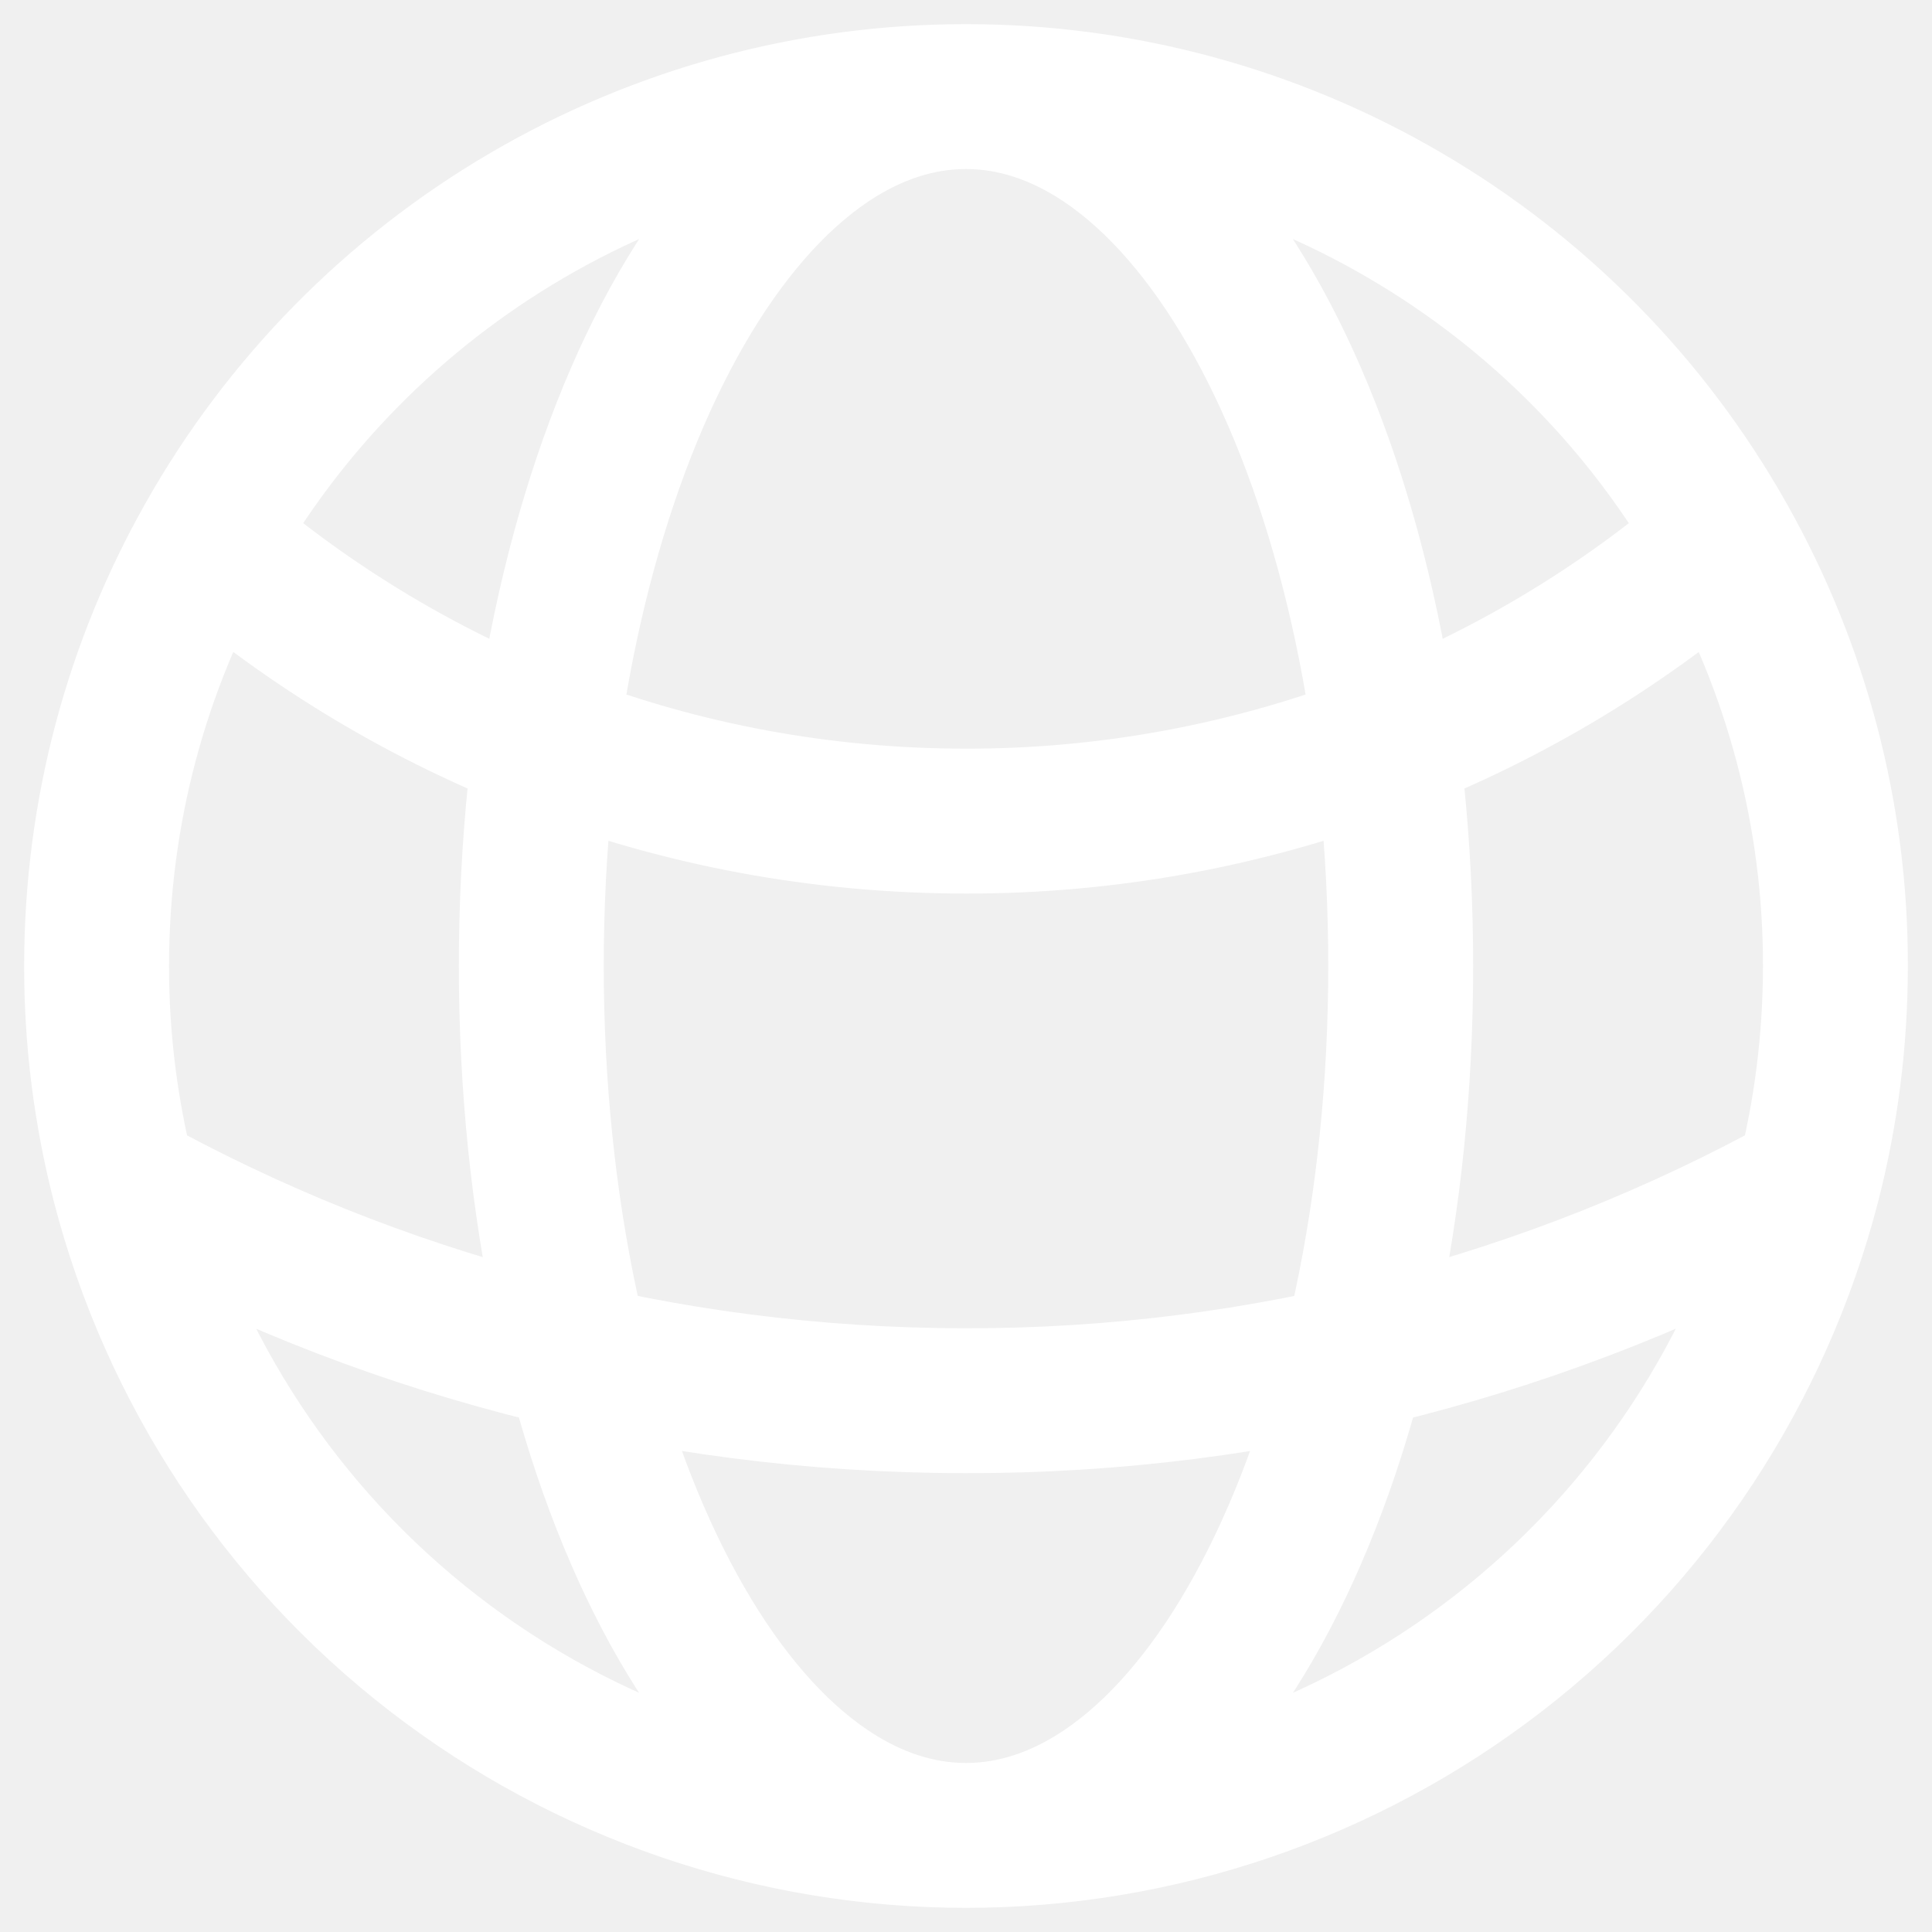
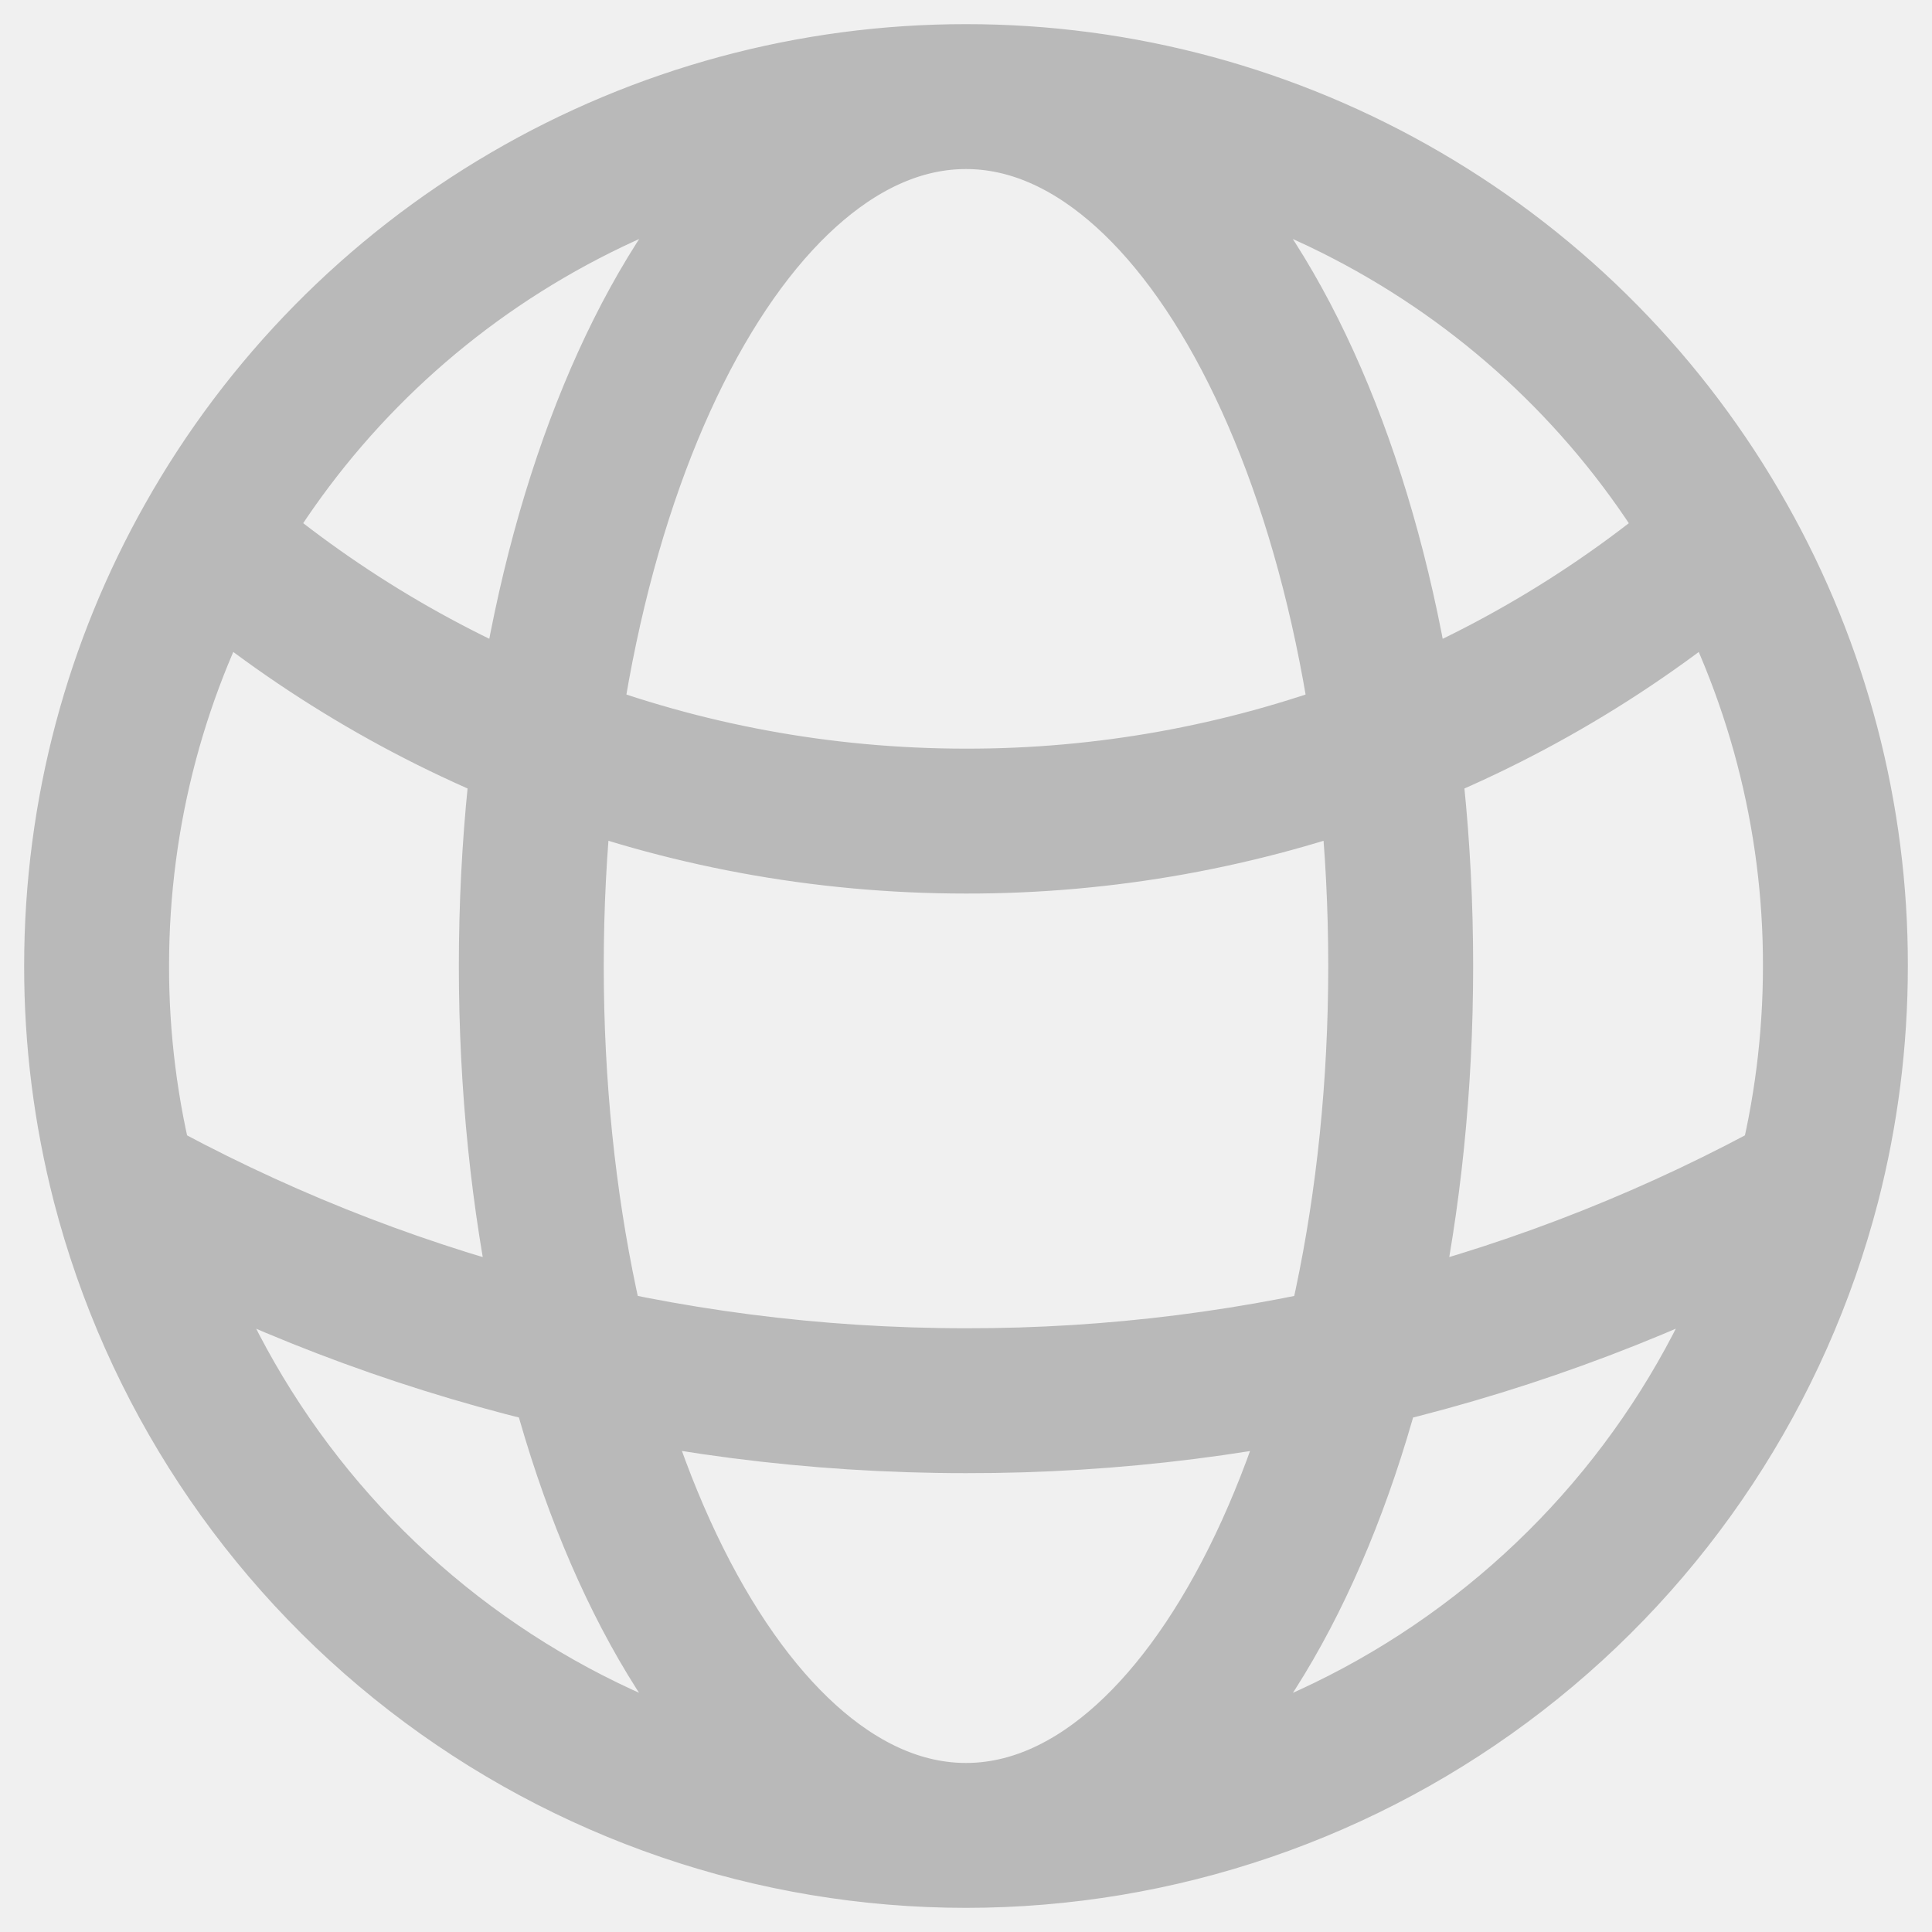
<svg xmlns="http://www.w3.org/2000/svg" width="24" height="24" viewBox="0 0 20 20" fill="none">
-   <path d="M10 19C11.995 19 13.934 18.337 15.511 17.116C17.089 15.895 18.216 14.184 18.716 12.253M10 19C8.005 19 6.067 18.337 4.489 17.116C2.911 15.895 1.784 14.184 1.284 12.253M10 19C12.485 19 14.5 14.97 14.5 10C14.5 5.03 12.485 1 10 1M10 19C7.515 19 5.5 14.97 5.5 10C5.5 5.03 7.515 1 10 1M18.716 12.253C18.901 11.533 19 10.778 19 10C19.003 8.452 18.604 6.93 17.843 5.582M18.716 12.253C16.049 13.731 13.049 14.505 10 14.5C6.838 14.5 3.867 13.685 1.284 12.253M1.284 12.253C1.095 11.517 0.999 10.76 1 10C1 8.395 1.42 6.887 2.157 5.582M10 1C11.596 0.999 13.164 1.423 14.542 2.229C15.921 3.034 17.06 4.191 17.843 5.582M10 1C8.404 0.999 6.836 1.423 5.458 2.229C4.08 3.034 2.94 4.191 2.157 5.582M17.843 5.582C15.666 7.468 12.88 8.504 10 8.5C7.002 8.5 4.26 7.4 2.157 5.582" stroke="white" stroke-width="1.5" stroke-linecap="round" stroke-linejoin="round" />
+   <path d="M10 19C11.995 19 13.934 18.337 15.511 17.116C17.089 15.895 18.216 14.184 18.716 12.253M10 19C8.005 19 6.067 18.337 4.489 17.116C2.911 15.895 1.784 14.184 1.284 12.253M10 19C12.485 19 14.5 14.97 14.5 10C14.5 5.03 12.485 1 10 1M10 19C7.515 19 5.5 14.97 5.5 10C5.5 5.03 7.515 1 10 1M18.716 12.253C18.901 11.533 19 10.778 19 10C19.003 8.452 18.604 6.93 17.843 5.582M18.716 12.253C16.049 13.731 13.049 14.505 10 14.5C6.838 14.5 3.867 13.685 1.284 12.253M1.284 12.253C1.095 11.517 0.999 10.76 1 10C1 8.395 1.42 6.887 2.157 5.582M10 1C11.596 0.999 13.164 1.423 14.542 2.229C15.921 3.034 17.06 4.191 17.843 5.582M10 1C8.404 0.999 6.836 1.423 5.458 2.229C4.08 3.034 2.94 4.191 2.157 5.582M17.843 5.582C15.666 7.468 12.88 8.504 10 8.5C7.002 8.5 4.26 7.4 2.157 5.582" stroke="#B9B9B9" stroke-width="1.5" stroke-linecap="round" stroke-linejoin="round" />
</svg>
